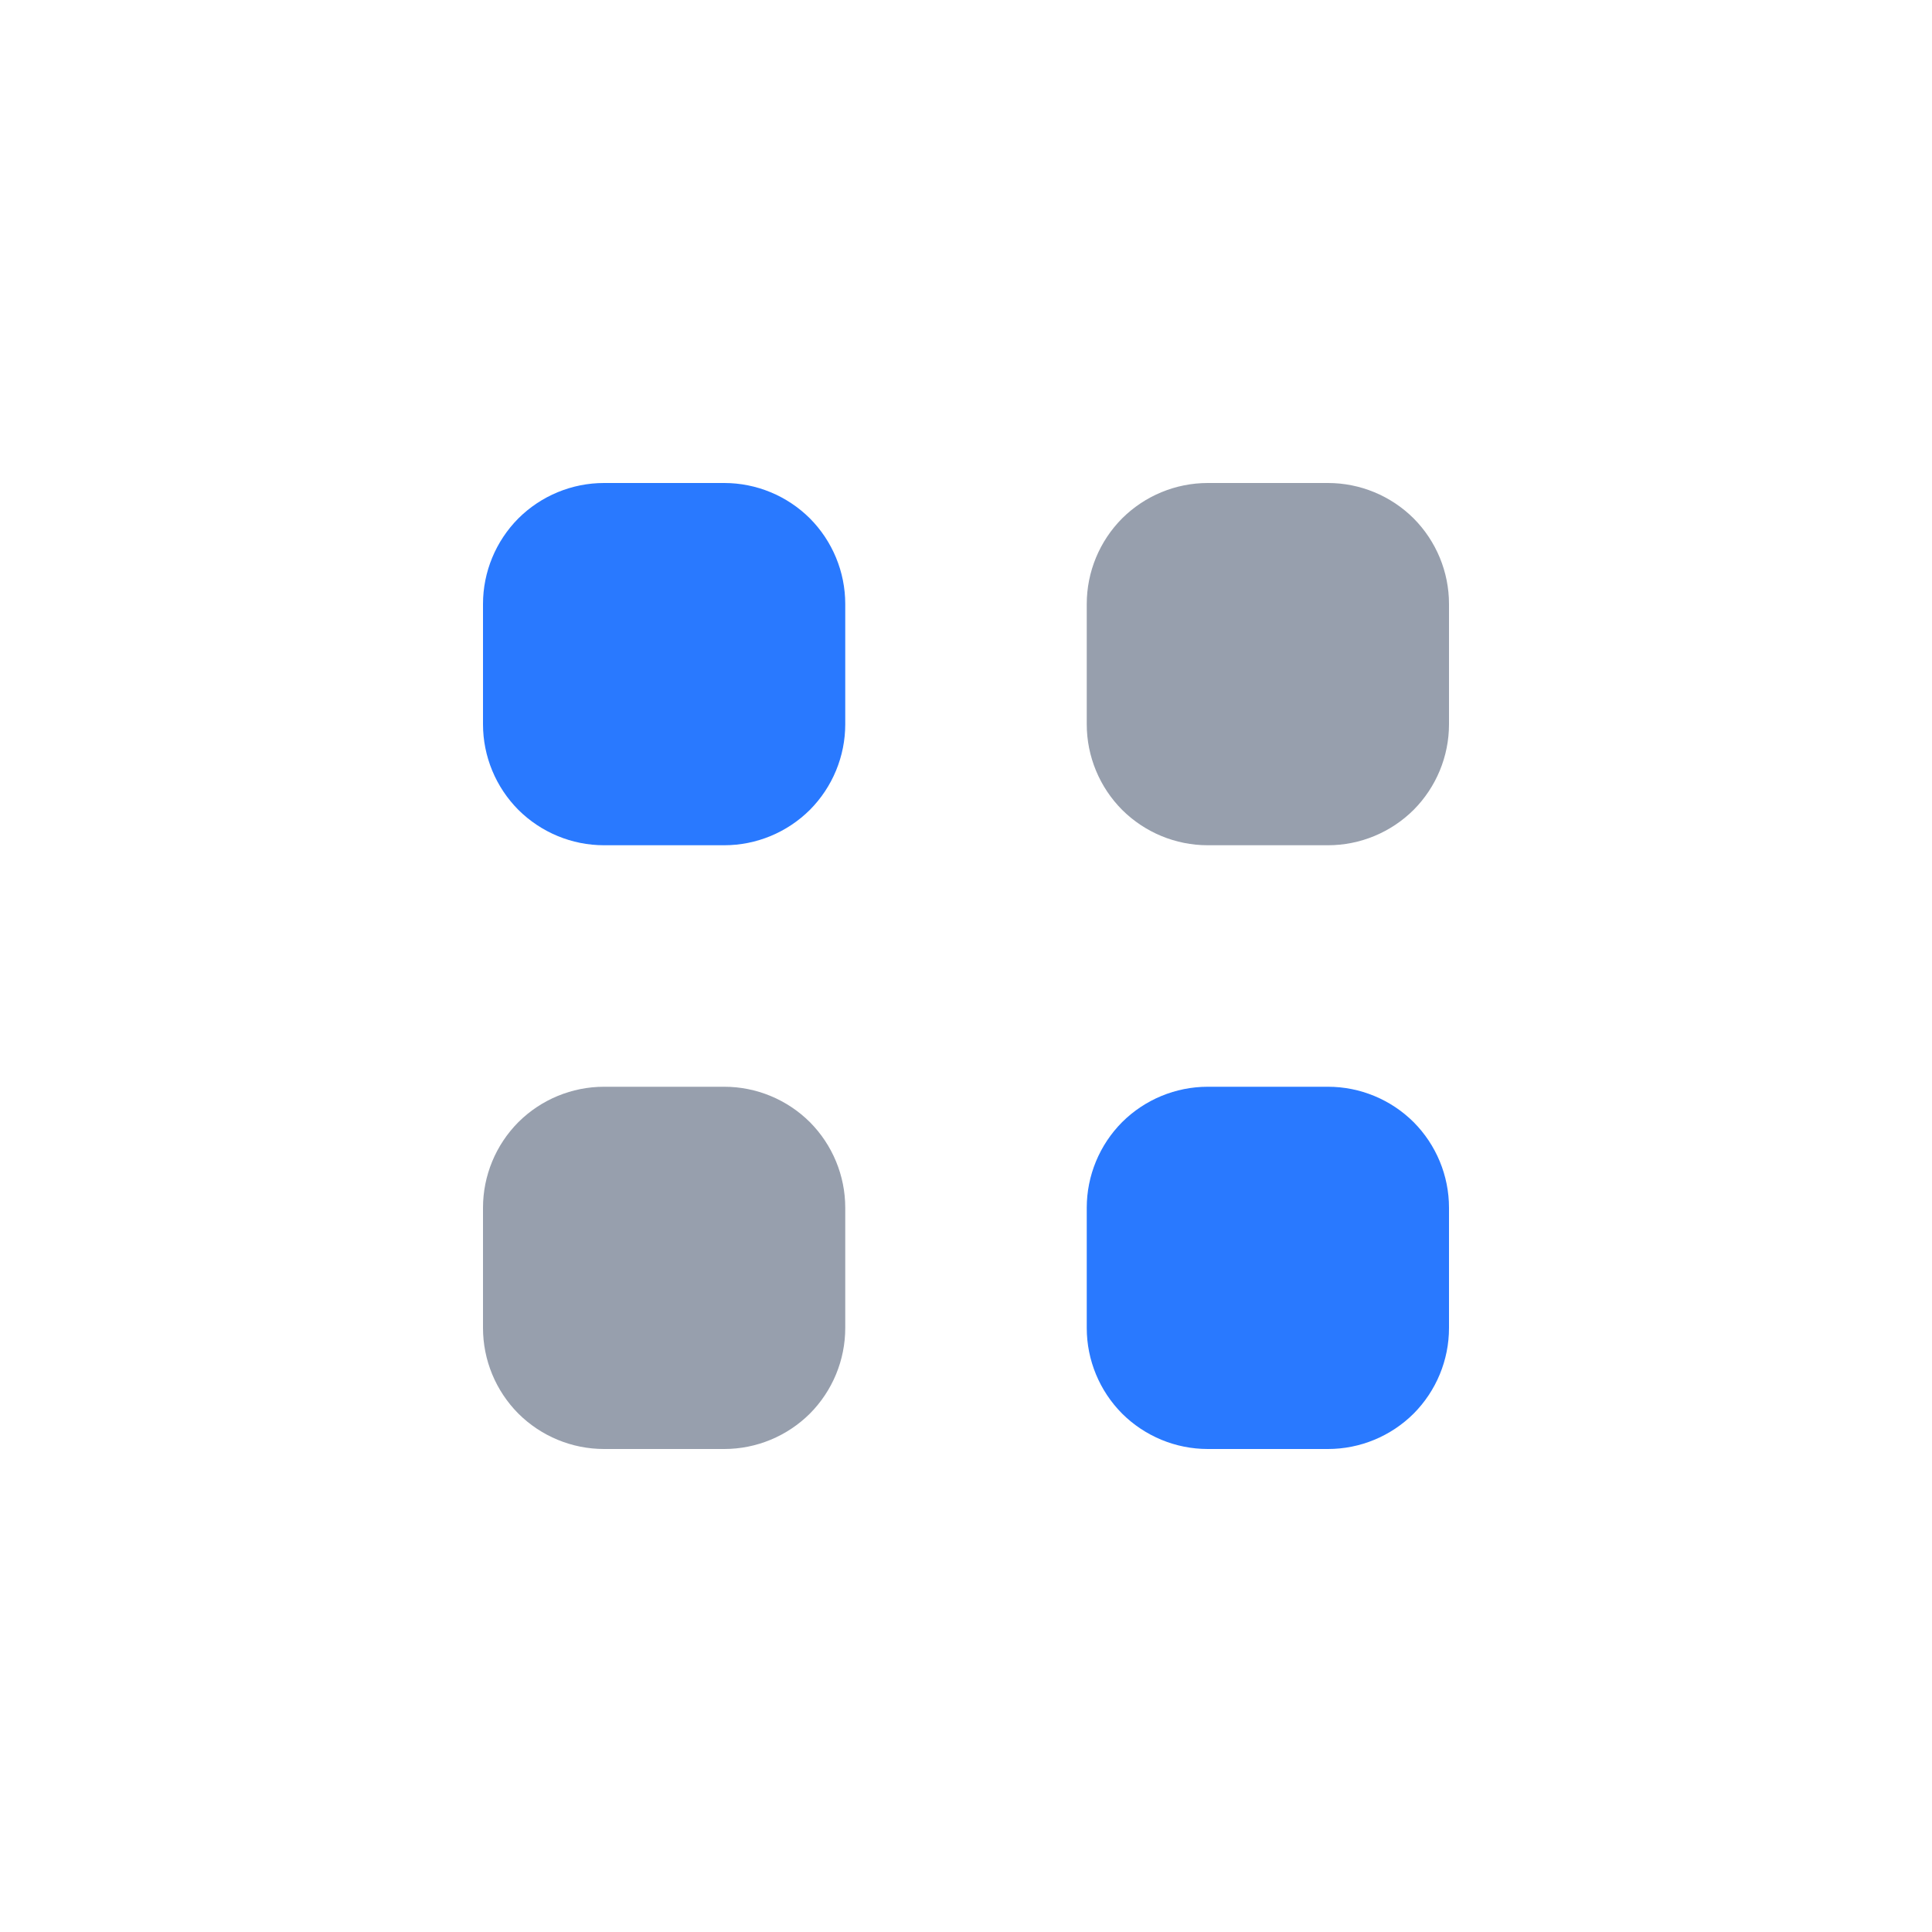
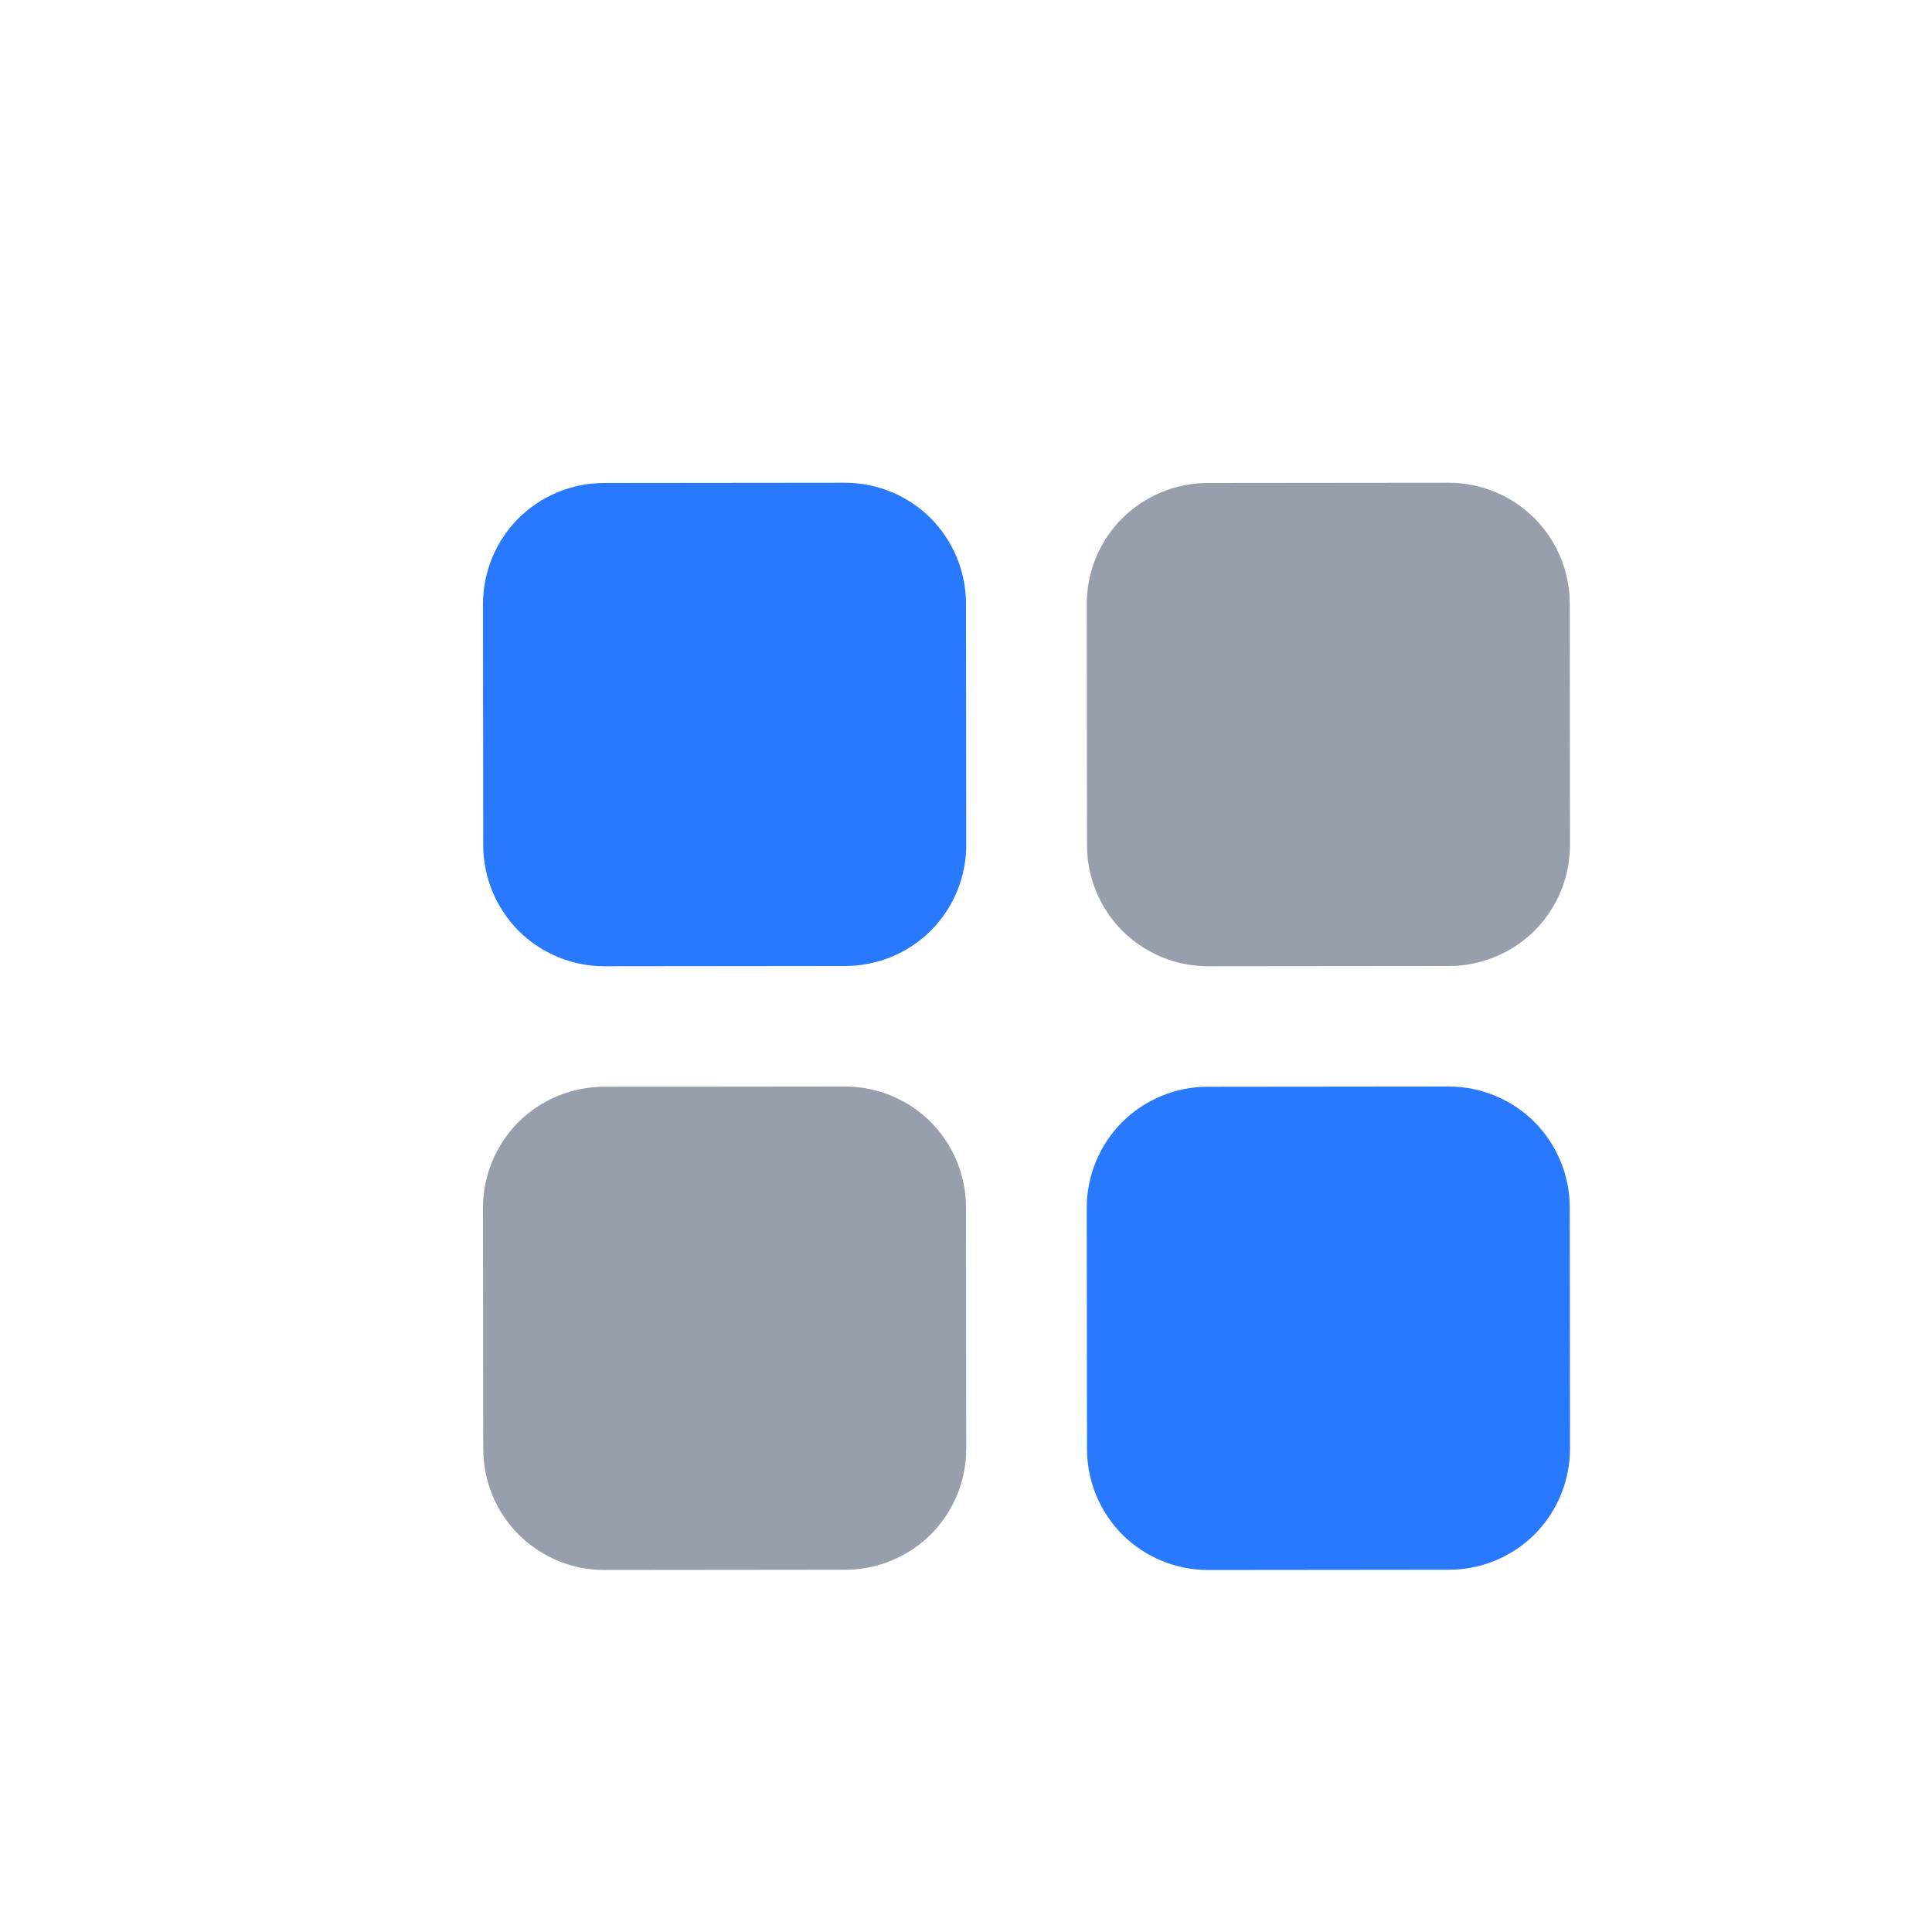
- <svg xmlns="http://www.w3.org/2000/svg" width="100%" height="100%" viewBox="0 0 16 16" version="1.1" xml:space="preserve" style="fill-rule:evenodd;clip-rule:evenodd;stroke-linejoin:round;stroke-miterlimit:2;">
+ <svg xmlns="http://www.w3.org/2000/svg" width="100%" height="100%" viewBox="0 0 16 16" version="1.1" xml:space="preserve" style="fill-rule:evenodd;clip-rule:evenodd;stroke-linejoin:round;stroke-miterlimit:2;" id="svg25">
+   <defs id="defs29" />
  <g id="gdark">
    <g id="rotate_ccw_shadow">
        </g>
    <g id="rotate_cw_shadow">
        </g>
    <g id="move_shadow">
        </g>
    <g id="move_shadow1">
        </g>
    <g id="move_shadow2">
        </g>
    <g id="move_shadow3">
        </g>
    <g id="folder_shadow">
        </g>
    <g id="export_shadow">
        </g>
    <g id="copy_shadow">
        </g>
    <g id="copy_shadow1">
        </g>
    <g id="clip_shadow">
        </g>
    <g id="clip_shadow1">
        </g>
    <g id="cut_shadow">
        </g>
-     <path d="M7,5.002C7,4.736 6.894,4.481 6.707,4.293C6.519,4.106 6.264,4 5.998,4C5.677,4 5.323,4 5.002,4C4.736,4 4.481,4.106 4.293,4.293C4.106,4.481 4,4.736 4,5.002C4,5.323 4,5.677 4,5.998C4,6.264 4.106,6.519 4.293,6.707C4.481,6.894 4.736,7 5.002,7C5.323,7 5.677,7 5.998,7C6.264,7 6.519,6.894 6.707,6.707C6.894,6.519 7,6.264 7,5.998L7,5.002Z" style="fill:rgb(41,121,255);" />
-     <path d="M12,10.002C12,9.736 11.894,9.481 11.707,9.293C11.519,9.106 11.264,9 10.998,9C10.677,9 10.323,9 10.002,9C9.736,9 9.481,9.106 9.293,9.293C9.106,9.481 9,9.736 9,10.002C9,10.323 9,10.677 9,10.998C9,11.264 9.106,11.519 9.293,11.707C9.481,11.894 9.736,12 10.002,12C10.323,12 10.677,12 10.998,12C11.264,12 11.519,11.894 11.707,11.707C11.894,11.519 12,11.264 12,10.998L12,10.002Z" style="fill:rgb(41,121,255);" />
-     <path d="M12,5.002C12,4.736 11.894,4.481 11.707,4.293C11.519,4.106 11.264,4 10.998,4C10.677,4 10.323,4 10.002,4C9.736,4 9.481,4.106 9.293,4.293C9.106,4.481 9,4.736 9,5.002C9,5.323 9,5.677 9,5.998C9,6.264 9.106,6.519 9.293,6.707C9.481,6.894 9.736,7 10.002,7C10.323,7 10.677,7 10.998,7C11.264,7 11.519,6.894 11.707,6.707C11.894,6.519 12,6.264 12,5.998L12,5.002Z" style="fill:rgb(151,159,173);" />
-     <path d="M7,10.002C7,9.736 6.894,9.481 6.707,9.293C6.519,9.106 6.264,9 5.998,9C5.677,9 5.323,9 5.002,9C4.736,9 4.481,9.106 4.293,9.293C4.106,9.481 4,9.736 4,10.002C4,10.323 4,10.677 4,10.998C4,11.264 4.106,11.519 4.293,11.707C4.481,11.894 4.736,12 5.002,12C5.323,12 5.677,12 5.998,12C6.264,12 6.519,11.894 6.707,11.707C6.894,11.519 7,11.264 7,10.998L7,10.002Z" style="fill:rgb(151,159,173);" />
+     <path d="M 8,5 C 8,4.734 7.894,4.479 7.707,4.291 7.519,4.104 7.264,3.998 6.998,3.998 L 5.002,4 C 4.736,4 4.481,4.106 4.293,4.293 4.106,4.481 4,4.736 4,5.002 L 4.002,7 c 2.663e-4,0.266 0.106,0.521 0.293,0.709 0.188,0.187 0.443,0.293 0.709,0.293 L 7,8 C 7.266,8 7.521,7.894 7.709,7.707 7.896,7.519 8.002,7.264 8.002,6.998 Z" style="fill:#2979ff" id="path15" />
+     <path d="M 13,10 C 13,9.734 12.894,9.479 12.707,9.291 12.519,9.104 12.264,8.998 11.998,8.998 L 10.002,9 C 9.736,9 9.481,9.106 9.293,9.293 9.106,9.481 9,9.736 9,10.002 L 9.002,12 c 2.663e-4,0.266 0.106,0.521 0.293,0.709 0.188,0.187 0.443,0.293 0.709,0.293 L 12,13 c 0.266,-2.67e-4 0.521,-0.106 0.709,-0.293 0.187,-0.188 0.293,-0.443 0.293,-0.709 z" style="fill:#2979ff" id="path17" />
+     <path d="M 13,5 C 13,4.734 12.894,4.479 12.707,4.291 12.519,4.104 12.264,3.998 11.998,3.998 L 10.002,4 C 9.736,4 9.481,4.106 9.293,4.293 9.106,4.481 9,4.736 9,5.002 L 9.002,7 c 2.663e-4,0.266 0.106,0.521 0.293,0.709 0.188,0.187 0.443,0.293 0.709,0.293 L 12,8 c 0.266,-2.665e-4 0.521,-0.106 0.709,-0.293 0.187,-0.188 0.293,-0.443 0.293,-0.709 z" style="fill:#979fad" id="path19" />
+     <path d="M 8,10 C 8,9.734 7.894,9.479 7.707,9.291 7.519,9.104 7.264,8.998 6.998,8.998 L 5.002,9 C 4.736,9 4.481,9.106 4.293,9.293 4.106,9.481 4,9.736 4,10.002 L 4.002,12 c 2.663e-4,0.266 0.106,0.521 0.293,0.709 0.188,0.187 0.443,0.293 0.709,0.293 L 7,13 c 0.266,-2.67e-4 0.521,-0.106 0.709,-0.293 0.187,-0.188 0.293,-0.443 0.293,-0.709 z" style="fill:#979fad" id="path21" />
  </g>
  <g id="menu">
    </g>
</svg>
